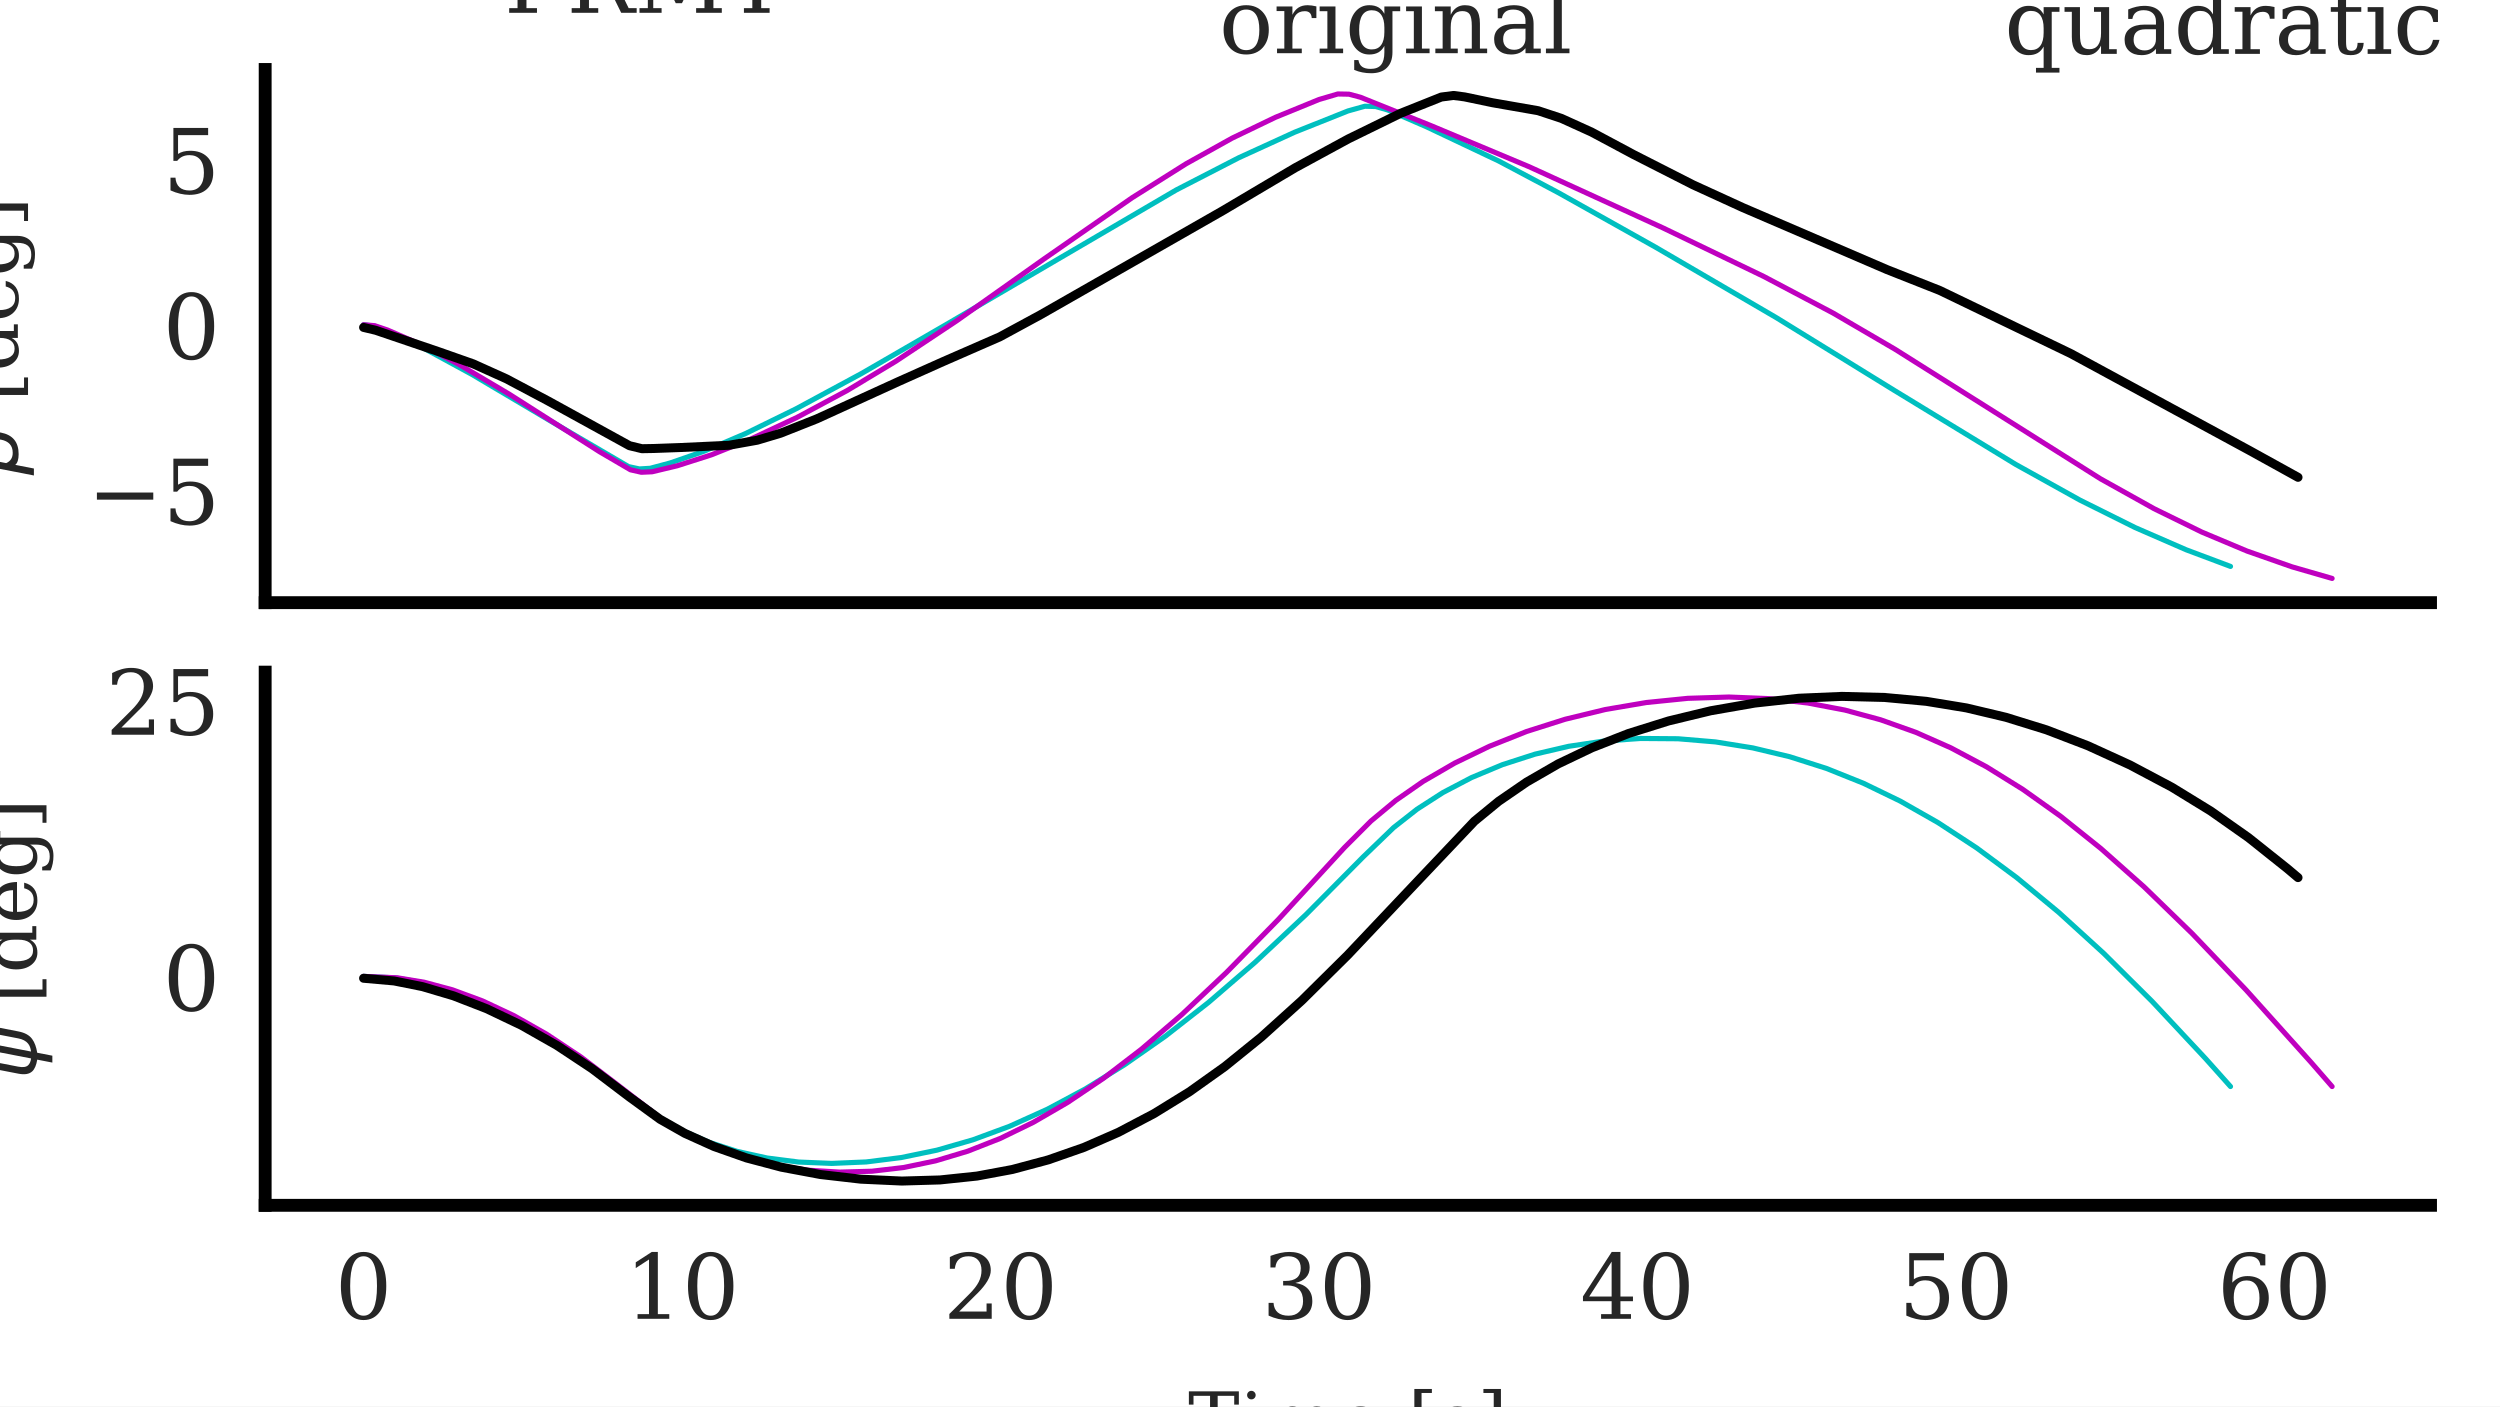
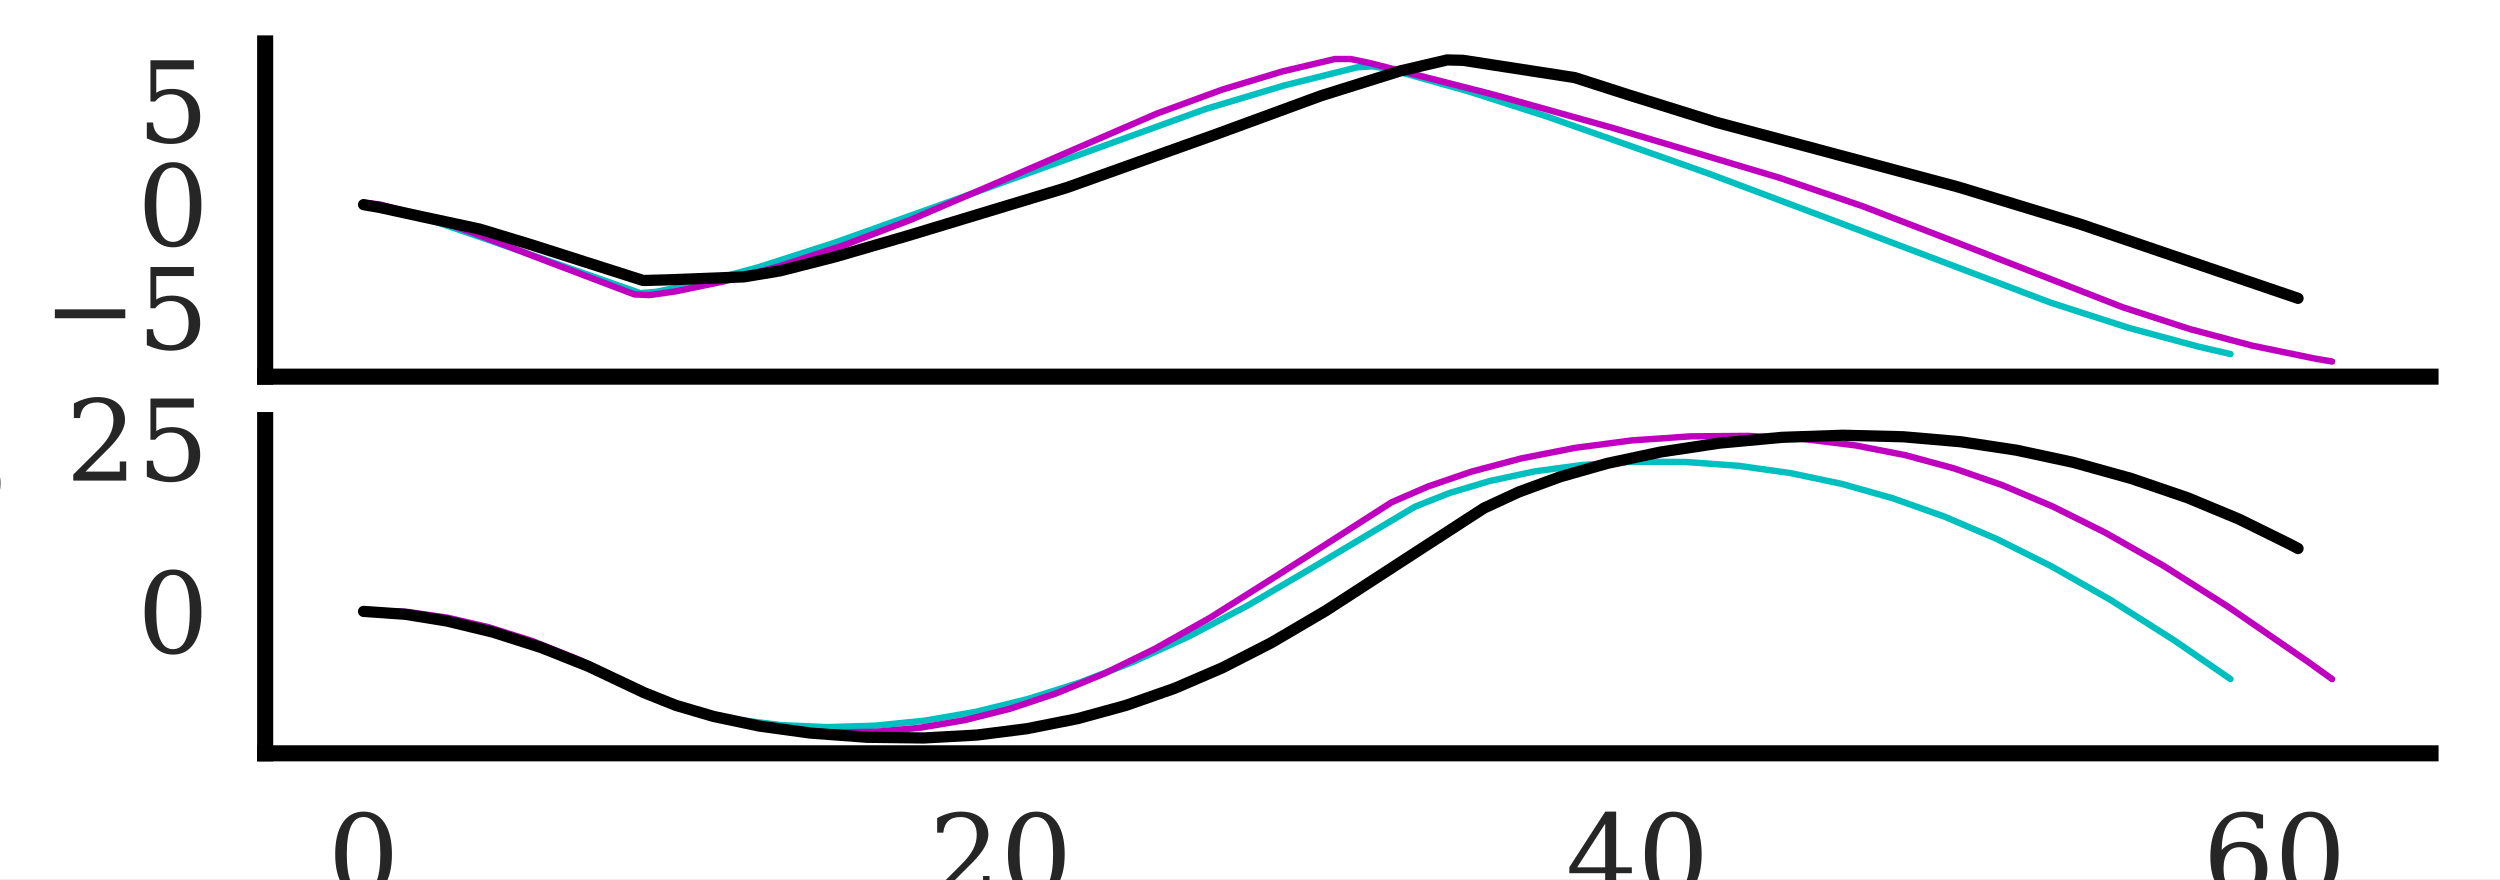
- <svg xmlns="http://www.w3.org/2000/svg" xmlns:xlink="http://www.w3.org/1999/xlink" width="194.31pt" height="109.312pt" viewBox="0 0 194.31 109.312" version="1.1">
+ <svg xmlns="http://www.w3.org/2000/svg" xmlns:xlink="http://www.w3.org/1999/xlink" width="155.448pt" height="54.656pt" viewBox="0 0 155.448 54.656" version="1.1">
  <defs>
    <style type="text/css">*{stroke-linejoin: round; stroke-linecap: butt}</style>
  </defs>
  <g id="figure_1">
    <g id="patch_1">
-       <path d="M 0 109.312  L 194.31 109.312  L 194.31 0  L 0 0  z " style="fill: #ffffff" />
+       <path d="M 0 54.656  L 155.448 54.656  L 155.448 0  L 0 0  z " style="fill: #ffffff" />
    </g>
    <g id="axes_1">
      <g id="patch_2">
-         <path d="M 20.61 46.841  L 188.91 46.841  L 188.91 5.4  L 20.61 5.4  z " style="fill: #ffffff" />
+         <path d="M 16.488 23.42  L 151.128 23.42  L 151.128 2.7  L 16.488 2.7  z " style="fill: #ffffff" />
      </g>
      <g id="matplotlib.axis_1">
        <g id="xtick_1">
          <g id="line2d_1" />
        </g>
        <g id="xtick_2">
          <g id="line2d_2" />
        </g>
        <g id="xtick_3">
          <g id="line2d_3" />
        </g>
        <g id="xtick_4">
          <g id="line2d_4" />
        </g>
-         <g id="xtick_5">
-           <g id="line2d_5" />
-         </g>
-         <g id="xtick_6">
-           <g id="line2d_6" />
-         </g>
-         <g id="xtick_7">
-           <g id="line2d_7" />
-         </g>
      </g>
      <g id="matplotlib.axis_2">
        <g id="ytick_1">
-           <g id="line2d_8" />
+           <g id="line2d_5" />
          <g id="text_1">
-             <g style="fill: #262626" transform="translate(6.790469 40.75234) scale(0.07 -0.07)">
+             <g style="fill: #262626" transform="translate(2.668469 21.7059) scale(0.07 -0.07)">
              <defs>
                <path id="DejaVuSerif-2212" d="M 678 2259  L 4684 2259  L 4684 1753  L 678 1753  L 678 2259  z " transform="scale(0.015625)" />
                <path id="DejaVuSerif-35" d="M 3219 4666  L 3219 4153  L 1081 4153  L 1081 2816  Q 1244 2928 1461 2984  Q 1678 3041 1947 3041  Q 2703 3041 3140 2622  Q 3578 2203 3578 1478  Q 3578 738 3136 323  Q 2694 -91 1894 -91  Q 1572 -91 1234 -12  Q 897 66 544 225  L 544 1131  L 897 1131  Q 925 688 1179 453  Q 1434 219 1894 219  Q 2388 219 2653 544  Q 2919 869 2919 1478  Q 2919 2084 2655 2407  Q 2391 2731 1894 2731  Q 1613 2731 1398 2631  Q 1184 2531 1019 2322  L 750 2322  L 750 4666  L 3219 4666  z " transform="scale(0.015625)" />
              </defs>
              <use xlink:href="#DejaVuSerif-2212" />
              <use xlink:href="#DejaVuSerif-35" x="83.789" />
            </g>
          </g>
        </g>
        <g id="ytick_2">
-           <g id="line2d_9" />
+           <g id="line2d_6" />
          <g id="text_2">
-             <g style="fill: #262626" transform="translate(12.65625 27.89869) scale(0.07 -0.07)">
+             <g style="fill: #262626" transform="translate(8.53425 15.27907) scale(0.07 -0.07)">
              <defs>
                <path id="DejaVuSerif-30" d="M 2034 219  Q 2513 219 2750 744  Q 2988 1269 2988 2328  Q 2988 3391 2750 3916  Q 2513 4441 2034 4441  Q 1556 4441 1318 3916  Q 1081 3391 1081 2328  Q 1081 1269 1318 744  Q 1556 219 2034 219  z M 2034 -91  Q 1275 -91 848 546  Q 422 1184 422 2328  Q 422 3475 848 4112  Q 1275 4750 2034 4750  Q 2797 4750 3222 4112  Q 3647 3475 3647 2328  Q 3647 1184 3222 546  Q 2797 -91 2034 -91  z " transform="scale(0.015625)" />
              </defs>
              <use xlink:href="#DejaVuSerif-30" />
            </g>
          </g>
        </g>
        <g id="ytick_3">
-           <g id="line2d_10" />
+           <g id="line2d_7" />
          <g id="text_3">
-             <g style="fill: #262626" transform="translate(12.65625 15.04503) scale(0.07 -0.07)">
+             <g style="fill: #262626" transform="translate(8.53425 8.852239) scale(0.07 -0.07)">
              <use xlink:href="#DejaVuSerif-35" />
            </g>
          </g>
        </g>
        <g id="text_4">
-           <g style="fill: #262626" transform="translate(1.410469 36.95039) rotate(-90) scale(0.06 -0.06)">
+           <g style="fill: #262626" transform="translate(-2.711531 23.89019) rotate(-90) scale(0.06 -0.06)">
            <defs>
              <path id="DejaVuSans-Oblique-3b2" d="M 872 216  L 572 -1331  L -6 -1331  L 928 3478  Q 1206 4903 2538 4903  Q 3888 4903 3659 3700  Q 3503 2844 2894 2531  Q 3713 2250 3553 1416  Q 3272 -69 1759 -66  Q 1097 -63 872 216  z M 1019 966  Q 1259 422 1875 425  Q 2775 425 2966 1406  Q 3138 2288 1675 2219  L 1778 2750  Q 2909 2731 3106 3750  Q 3241 4438 2509 4434  Q 1691 4434 1503 3459  L 1019 966  z " transform="scale(0.015625)" />
              <path id="DejaVuSerif-20" transform="scale(0.015625)" />
              <path id="DejaVuSerif-5b" d="M 550 4863  L 2003 4863  L 2003 4531  L 1147 4531  L 1147 -513  L 2003 -513  L 2003 -844  L 550 -844  L 550 4863  z " transform="scale(0.015625)" />
              <path id="DejaVuSerif-64" d="M 3359 331  L 3909 331  L 3909 0  L 2784 0  L 2784 519  Q 2616 206 2355 57  Q 2094 -91 1709 -91  Q 1097 -91 708 395  Q 319 881 319 1663  Q 319 2444 706 2928  Q 1094 3413 1709 3413  Q 2094 3413 2355 3264  Q 2616 3116 2784 2803  L 2784 4531  L 2241 4531  L 2241 4863  L 3359 4863  L 3359 331  z M 2784 1497  L 2784 1825  Q 2784 2422 2554 2737  Q 2325 3053 1888 3053  Q 1444 3053 1217 2703  Q 991 2353 991 1663  Q 991 975 1217 622  Q 1444 269 1888 269  Q 2325 269 2554 583  Q 2784 897 2784 1497  z " transform="scale(0.015625)" />
              <path id="DejaVuSerif-65" d="M 3469 1600  L 991 1600  L 991 1575  Q 991 903 1244 561  Q 1497 219 1991 219  Q 2369 219 2611 417  Q 2853 616 2950 1006  L 3413 1006  Q 3275 459 2904 184  Q 2534 -91 1931 -91  Q 1203 -91 761 389  Q 319 869 319 1663  Q 319 2450 753 2931  Q 1188 3413 1894 3413  Q 2647 3413 3050 2948  Q 3453 2484 3469 1600  z M 2791 1931  Q 2772 2513 2545 2808  Q 2319 3103 1894 3103  Q 1497 3103 1269 2806  Q 1041 2509 991 1931  L 2791 1931  z " transform="scale(0.015625)" />
              <path id="DejaVuSerif-67" d="M 3359 2988  L 3359 72  Q 3359 -644 2965 -1033  Q 2572 -1422 1844 -1422  Q 1516 -1422 1216 -1362  Q 916 -1303 641 -1184  L 641 -488  L 941 -488  Q 997 -813 1206 -963  Q 1416 -1113 1806 -1113  Q 2313 -1113 2548 -827  Q 2784 -541 2784 72  L 2784 519  Q 2616 206 2355 57  Q 2094 -91 1709 -91  Q 1097 -91 708 395  Q 319 881 319 1663  Q 319 2444 706 2928  Q 1094 3413 1709 3413  Q 2094 3413 2355 3264  Q 2616 3116 2784 2803  L 2784 3322  L 3909 3322  L 3909 2988  L 3359 2988  z M 2784 1825  Q 2784 2422 2554 2737  Q 2325 3053 1888 3053  Q 1444 3053 1217 2703  Q 991 2353 991 1663  Q 991 975 1217 622  Q 1444 269 1888 269  Q 2325 269 2554 583  Q 2784 897 2784 1497  L 2784 1825  z " transform="scale(0.015625)" />
              <path id="DejaVuSerif-5d" d="M 1947 4863  L 1947 -844  L 494 -844  L 494 -513  L 1350 -513  L 1350 4531  L 494 4531  L 494 4863  L 1947 4863  z " transform="scale(0.015625)" />
            </defs>
            <use xlink:href="#DejaVuSans-Oblique-3b2" transform="translate(0 0.390625)" />
            <use xlink:href="#DejaVuSerif-20" transform="translate(63.81836 0.390625)" />
            <use xlink:href="#DejaVuSerif-5b" transform="translate(95.60547 0.390625)" />
            <use xlink:href="#DejaVuSerif-64" transform="translate(134.6191 0.390625)" />
            <use xlink:href="#DejaVuSerif-65" transform="translate(198.6328 0.390625)" />
            <use xlink:href="#DejaVuSerif-67" transform="translate(257.8125 0.390625)" />
            <use xlink:href="#DejaVuSerif-5d" transform="translate(321.8262 0.390625)" />
          </g>
        </g>
      </g>
-       <g id="line2d_11">
-         <path d="M 28.26 25.239  L 29.102 25.348  L 30.092 25.724  L 32.938 27.067  L 36.651 29.085  L 42.815 32.736  L 48.855 36.267  L 49.696 36.448  L 50.538 36.398  L 52.097 35.98  L 54.721 35.071  L 57.939 33.701  L 61.85 31.786  L 66.949 29.036  L 73.534 25.229  L 91.43 14.76  L 96.282 12.261  L 100.614 10.281  L 104.772 8.623  L 106.084 8.257  L 106.926 8.28  L 107.866 8.55  L 110.886 9.862  L 116.48 12.512  L 121.134 14.983  L 128.684 19.217  L 138.09 24.706  L 147.224 30.338  L 156.655 36.087  L 161.655 38.867  L 165.962 41.01  L 169.923 42.733  L 173.363 44.024  L 173.363 44.024  " clip-path="url(#pdcaf23fc3f)" style="fill: none; stroke: #00bfbf; stroke-width: 0.4; stroke-linecap: round" />
-       </g>
-       <g id="line2d_12">
-         <path d="M 28.26 25.239  L 29.126 25.313  L 30.116 25.649  L 32.641 26.747  L 35.661 28.319  L 39.572 30.631  L 46.602 35.111  L 49.003 36.515  L 49.845 36.706  L 50.686 36.668  L 52.642 36.2  L 55.291 35.353  L 58.261 34.167  L 61.974 32.428  L 65.835 30.359  L 69.623 28.081  L 74.35 24.939  L 81.133 20.135  L 87.99 15.371  L 92.198 12.723  L 95.762 10.739  L 99.128 9.12  L 102.52 7.734  L 103.98 7.304  L 104.846 7.32  L 105.738 7.558  L 111.258 9.78  L 118.832 12.952  L 129.253 17.715  L 137.1 21.495  L 142.471 24.33  L 147.298 27.15  L 153.016 30.754  L 163.264 37.217  L 167.423 39.537  L 171.136 41.356  L 174.651 42.832  L 178.141 44.056  L 181.26 44.957  L 181.26 44.957  " clip-path="url(#pdcaf23fc3f)" style="fill: none; stroke: #bf00bf; stroke-width: 0.4; stroke-linecap: round" />
+       <g id="line2d_8">
+         <path d="M 22.608 12.62  L 23.559 12.729  L 25.994 13.421  L 30.014 14.792  L 39.816 18.226  L 40.787 18.146  L 43.579 17.583  L 47.143 16.619  L 51.856 15.106  L 58.391 12.776  L 74.986 6.77  L 79.857 5.312  L 84.372 4.189  L 85.343 4.124  L 86.352 4.29  L 91.204 5.649  L 96.155 7.235  L 106.313 10.818  L 114.829 14.02  L 127.522 18.824  L 132.374 20.389  L 136.71 21.557  L 138.691 22.012  L 138.691 22.012  " clip-path="url(#p45a44eaca9)" style="fill: none; stroke: #00bfbf; stroke-width: 0.4; stroke-linecap: round" />
+       </g>
+       <g id="line2d_9">
+         <path d="M 22.608 12.62  L 23.578 12.705  L 25.935 13.32  L 29.242 14.412  L 34.113 16.285  L 39.44 18.305  L 40.391 18.349  L 41.995 18.12  L 45.025 17.492  L 48.411 16.572  L 52.53 15.228  L 56.649 13.657  L 62.233 11.262  L 71.956 7.052  L 76.016 5.565  L 79.719 4.446  L 83.006 3.668  L 83.976 3.67  L 85.145 3.912  L 92.907 5.891  L 100.313 7.965  L 110.591 11.037  L 115.799 12.815  L 121.581 15.043  L 131.978 19.101  L 136.176 20.466  L 140.057 21.496  L 143.938 22.296  L 145.008 22.479  L 145.008 22.479  " clip-path="url(#p45a44eaca9)" style="fill: none; stroke: #bf00bf; stroke-width: 0.4; stroke-linecap: round" />
      </g>
      <g id="patch_3">
-         <path d="M 20.61 46.841  L 20.61 5.4  " style="fill: none; stroke: #000000; stroke-linejoin: miter; stroke-linecap: square" />
+         <path d="M 16.488 23.42  L 16.488 2.7  " style="fill: none; stroke: #000000; stroke-linejoin: miter; stroke-linecap: square" />
      </g>
      <g id="patch_4">
-         <path d="M 20.61 46.841  L 188.91 46.841  " style="fill: none; stroke: #000000; stroke-linejoin: miter; stroke-linecap: square" />
+         <path d="M 16.488 23.42  L 151.128 23.42  " style="fill: none; stroke: #000000; stroke-linejoin: miter; stroke-linecap: square" />
      </g>
      <g id="legend_1">
-         <g id="line2d_13">
+         <g id="line2d_10">
          <path style="fill: none; stroke: #000000; stroke-width: 0.7; stroke-linecap: round" />
        </g>
        <g id="text_5">
-           <g style="fill: #262626" transform="translate(39.18951 0.995409) scale(0.07 -0.07)">
+           <g style="fill: #262626" transform="translate(32.23754 -5.848669) scale(0.07 -0.07)">
            <defs>
              <path id="DejaVuSerif-46" d="M 353 0  L 353 331  L 947 331  L 947 4331  L 353 4331  L 353 4666  L 4172 4666  L 4172 3628  L 3788 3628  L 3788 4281  L 1581 4281  L 1581 2719  L 3175 2719  L 3175 3303  L 3559 3303  L 3559 1753  L 3175 1753  L 3175 2338  L 1581 2338  L 1581 331  L 2328 331  L 2328 0  L 353 0  z " transform="scale(0.015625)" />
              <path id="DejaVuSerif-52" d="M 3066 2316  Q 3284 2256 3442 2114  Q 3600 1972 3725 1716  L 4403 331  L 4972 331  L 4972 0  L 3872 0  L 3144 1484  Q 2934 1916 2759 2042  Q 2584 2169 2278 2169  L 1581 2169  L 1581 331  L 2241 331  L 2241 0  L 353 0  L 353 331  L 947 331  L 947 4331  L 353 4331  L 353 4666  L 2719 4666  Q 3400 4666 3770 4341  Q 4141 4016 4141 3419  Q 4141 2938 3870 2661  Q 3600 2384 3066 2316  z M 1581 2503  L 2503 2503  Q 2975 2503 3200 2726  Q 3425 2950 3425 3419  Q 3425 3888 3200 4109  Q 2975 4331 2503 4331  L 1581 4331  L 1581 2503  z " transform="scale(0.015625)" />
              <path id="DejaVuSerif-4d" d="M 353 0  L 353 331  L 947 331  L 947 4331  L 319 4331  L 319 4666  L 1678 4666  L 3316 1344  L 4953 4666  L 6228 4666  L 6228 4331  L 5606 4331  L 5606 331  L 6203 331  L 6203 0  L 4378 0  L 4378 331  L 4972 331  L 4972 3938  L 3372 684  L 2931 684  L 1331 3938  L 1331 331  L 1925 331  L 1925 0  L 353 0  z " transform="scale(0.015625)" />
              <path id="DejaVuSerif-54" d="M 1222 0  L 1222 331  L 1819 331  L 1819 4294  L 447 4294  L 447 3566  L 63 3566  L 63 4666  L 4206 4666  L 4206 3566  L 3822 3566  L 3822 4294  L 2450 4294  L 2450 331  L 3047 331  L 3047 0  L 1222 0  z " transform="scale(0.015625)" />
            </defs>
            <use xlink:href="#DejaVuSerif-46" />
            <use xlink:href="#DejaVuSerif-52" x="69.385" />
            <use xlink:href="#DejaVuSerif-4d" x="144.678" />
            <use xlink:href="#DejaVuSerif-54" x="247.07" />
          </g>
        </g>
-         <g id="line2d_14">
+         <g id="line2d_11">
          <path style="fill: none; stroke: #00bfbf; stroke-width: 0.4; stroke-linecap: round" />
        </g>
        <g id="text_6">
-           <g style="fill: #262626" transform="translate(94.75419 -3.701482) scale(0.07 -0.07)">
+           <g style="fill: #262626" transform="translate(70.30223 -10.54556) scale(0.07 -0.07)">
            <defs>
              <path id="DejaVuSerif-47" d="M 4097 3272  Q 3988 3856 3641 4136  Q 3294 4416 2675 4416  Q 1869 4416 1472 3897  Q 1075 3378 1075 2328  Q 1075 1300 1484 772  Q 1894 244 2688 244  Q 3041 244 3362 331  Q 3684 419 3975 594  L 3975 1797  L 3097 1797  L 3097 2131  L 4609 2131  L 4609 391  Q 4194 150 3714 29  Q 3234 -91 2688 -91  Q 1631 -91 995 570  Q 359 1231 359 2328  Q 359 3434 996 4092  Q 1634 4750 2713 4750  Q 3113 4750 3539 4658  Q 3966 4566 4447 4378  L 4447 3272  L 4097 3272  z " transform="scale(0.015625)" />
            </defs>
            <use xlink:href="#DejaVuSerif-4d" />
            <use xlink:href="#DejaVuSerif-4d" x="102.393" />
            <use xlink:href="#DejaVuSerif-47" x="204.785" />
          </g>
-           <g style="fill: #262626" transform="translate(94.75419 4.136987) scale(0.07 -0.07)">
+           <g style="fill: #262626" transform="translate(70.30223 -2.707091) scale(0.07 -0.07)">
            <defs>
              <path id="DejaVuSerif-6f" d="M 1925 219  Q 2388 219 2623 584  Q 2859 950 2859 1663  Q 2859 2375 2623 2739  Q 2388 3103 1925 3103  Q 1463 3103 1227 2739  Q 991 2375 991 1663  Q 991 950 1228 584  Q 1466 219 1925 219  z M 1925 -91  Q 1200 -91 759 389  Q 319 869 319 1663  Q 319 2456 758 2934  Q 1197 3413 1925 3413  Q 2653 3413 3092 2934  Q 3531 2456 3531 1663  Q 3531 869 3092 389  Q 2653 -91 1925 -91  z " transform="scale(0.015625)" />
              <path id="DejaVuSerif-72" d="M 3059 3328  L 3059 2497  L 2728 2497  Q 2713 2744 2591 2866  Q 2469 2988 2234 2988  Q 1809 2988 1582 2694  Q 1356 2400 1356 1850  L 1356 331  L 2022 331  L 2022 0  L 263 0  L 263 331  L 781 331  L 781 2994  L 231 2994  L 231 3322  L 1356 3322  L 1356 2731  Q 1525 3078 1790 3245  Q 2056 3413 2438 3413  Q 2578 3413 2733 3391  Q 2888 3369 3059 3328  z " transform="scale(0.015625)" />
              <path id="DejaVuSerif-69" d="M 622 4353  Q 622 4497 726 4603  Q 831 4709 978 4709  Q 1122 4709 1226 4603  Q 1331 4497 1331 4353  Q 1331 4206 1228 4103  Q 1125 4000 978 4000  Q 831 4000 726 4103  Q 622 4206 622 4353  z M 1356 331  L 1900 331  L 1900 0  L 231 0  L 231 331  L 781 331  L 781 2988  L 231 2988  L 231 3322  L 1356 3322  L 1356 331  z " transform="scale(0.015625)" />
              <path id="DejaVuSerif-6e" d="M 263 0  L 263 331  L 781 331  L 781 2988  L 231 2988  L 231 3322  L 1356 3322  L 1356 2731  Q 1516 3069 1770 3241  Q 2025 3413 2363 3413  Q 2913 3413 3172 3097  Q 3431 2781 3431 2113  L 3431 331  L 3944 331  L 3944 0  L 2356 0  L 2356 331  L 2853 331  L 2853 1931  Q 2853 2541 2703 2767  Q 2553 2994 2175 2994  Q 1775 2994 1565 2701  Q 1356 2409 1356 1850  L 1356 331  L 1856 331  L 1856 0  L 263 0  z " transform="scale(0.015625)" />
              <path id="DejaVuSerif-61" d="M 2547 1044  L 2547 1747  L 1806 1747  Q 1378 1747 1168 1562  Q 959 1378 959 997  Q 959 650 1171 447  Q 1384 244 1747 244  Q 2106 244 2326 466  Q 2547 688 2547 1044  z M 3122 2075  L 3122 331  L 3634 331  L 3634 0  L 2547 0  L 2547 359  Q 2356 128 2106 18  Q 1856 -91 1522 -91  Q 969 -91 644 203  Q 319 497 319 997  Q 319 1513 691 1797  Q 1063 2081 1741 2081  L 2547 2081  L 2547 2309  Q 2547 2688 2317 2895  Q 2088 3103 1672 3103  Q 1328 3103 1125 2947  Q 922 2791 872 2484  L 575 2484  L 575 3156  Q 875 3284 1158 3348  Q 1441 3413 1709 3413  Q 2400 3413 2761 3070  Q 3122 2728 3122 2075  z " transform="scale(0.015625)" />
              <path id="DejaVuSerif-6c" d="M 1313 331  L 1856 331  L 1856 0  L 184 0  L 184 331  L 738 331  L 738 4531  L 184 4531  L 184 4863  L 1313 4863  L 1313 331  z " transform="scale(0.015625)" />
            </defs>
            <use xlink:href="#DejaVuSerif-6f" />
            <use xlink:href="#DejaVuSerif-72" x="60.205" />
            <use xlink:href="#DejaVuSerif-69" x="108.008" />
            <use xlink:href="#DejaVuSerif-67" x="139.99" />
            <use xlink:href="#DejaVuSerif-69" x="204.004" />
            <use xlink:href="#DejaVuSerif-6e" x="235.986" />
            <use xlink:href="#DejaVuSerif-61" x="300.391" />
            <use xlink:href="#DejaVuSerif-6c" x="360.01" />
          </g>
        </g>
-         <g id="line2d_15">
+         <g id="line2d_12">
          <path style="fill: none; stroke: #bf00bf; stroke-width: 0.4; stroke-linecap: round" />
        </g>
        <g id="text_7">
-           <g style="fill: #262626" transform="translate(155.7942 -3.651716) scale(0.07 -0.07)">
+           <g style="fill: #262626" transform="translate(113.8422 -10.49579) scale(0.07 -0.07)">
            <use xlink:href="#DejaVuSerif-4d" />
            <use xlink:href="#DejaVuSerif-4d" x="102.393" />
            <use xlink:href="#DejaVuSerif-47" x="204.785" />
          </g>
-           <g style="fill: #262626" transform="translate(155.7942 4.186753) scale(0.07 -0.07)">
+           <g style="fill: #262626" transform="translate(113.8422 -2.657325) scale(0.07 -0.07)">
            <defs>
              <path id="DejaVuSerif-71" d="M 3359 2988  L 3359 -997  L 3909 -997  L 3909 -1331  L 2241 -1331  L 2241 -997  L 2784 -997  L 2784 519  Q 2616 206 2355 57  Q 2094 -91 1709 -91  Q 1097 -91 708 395  Q 319 881 319 1663  Q 319 2444 706 2928  Q 1094 3413 1709 3413  Q 2094 3413 2355 3264  Q 2616 3116 2784 2803  L 2784 3322  L 3909 3322  L 3909 2988  L 3359 2988  z M 2784 1825  Q 2784 2422 2554 2737  Q 2325 3053 1888 3053  Q 1444 3053 1217 2703  Q 991 2353 991 1663  Q 991 975 1217 622  Q 1444 269 1888 269  Q 2325 269 2554 583  Q 2784 897 2784 1497  L 2784 1825  z " transform="scale(0.015625)" />
              <path id="DejaVuSerif-75" d="M 2266 3322  L 3341 3322  L 3341 331  L 3884 331  L 3884 0  L 2766 0  L 2766 588  Q 2606 256 2353 82  Q 2100 -91 1766 -91  Q 1213 -91 952 223  Q 691 538 691 1209  L 691 2988  L 172 2988  L 172 3322  L 1269 3322  L 1269 1388  Q 1269 781 1417 556  Q 1566 331 1947 331  Q 2347 331 2556 625  Q 2766 919 2766 1478  L 2766 2988  L 2266 2988  L 2266 3322  z " transform="scale(0.015625)" />
              <path id="DejaVuSerif-74" d="M 691 2988  L 184 2988  L 184 3322  L 691 3322  L 691 4353  L 1269 4353  L 1269 3322  L 2350 3322  L 2350 2988  L 1269 2988  L 1269 878  Q 1269 456 1350 337  Q 1431 219 1650 219  Q 1875 219 1978 351  Q 2081 484 2088 781  L 2522 781  Q 2497 328 2275 118  Q 2053 -91 1600 -91  Q 1103 -91 897 129  Q 691 350 691 878  L 691 2988  z " transform="scale(0.015625)" />
              <path id="DejaVuSerif-63" d="M 3291 997  Q 3169 466 2822 187  Q 2475 -91 1925 -91  Q 1200 -91 759 389  Q 319 869 319 1663  Q 319 2459 759 2936  Q 1200 3413 1925 3413  Q 2241 3413 2553 3339  Q 2866 3266 3181 3116  L 3181 2266  L 2847 2266  Q 2781 2703 2561 2903  Q 2341 3103 1931 3103  Q 1466 3103 1228 2742  Q 991 2381 991 1663  Q 991 944 1227 581  Q 1463 219 1931 219  Q 2303 219 2525 412  Q 2747 606 2828 997  L 3291 997  z " transform="scale(0.015625)" />
            </defs>
            <use xlink:href="#DejaVuSerif-71" />
            <use xlink:href="#DejaVuSerif-75" x="64.014" />
            <use xlink:href="#DejaVuSerif-61" x="128.418" />
            <use xlink:href="#DejaVuSerif-64" x="188.037" />
            <use xlink:href="#DejaVuSerif-72" x="252.051" />
            <use xlink:href="#DejaVuSerif-61" x="299.854" />
            <use xlink:href="#DejaVuSerif-74" x="359.473" />
            <use xlink:href="#DejaVuSerif-69" x="399.658" />
            <use xlink:href="#DejaVuSerif-63" x="431.641" />
          </g>
        </g>
      </g>
-       <g id="line2d_16">
-         <path d="M 28.26 25.448  L 29.201 25.671  L 34.102 27.337  L 36.775 28.278  L 39.349 29.438  L 42.592 31.158  L 48.929 34.642  L 49.894 34.875  L 50.81 34.859  L 52.84 34.785  L 56.652 34.609  L 58.855 34.215  L 60.662 33.674  L 63.484 32.555  L 69.845 29.651  L 73.286 28.113  L 77.717 26.176  L 80.885 24.458  L 95.044 16.373  L 100.663 13.043  L 104.797 10.797  L 108.856 8.809  L 112.025 7.542  L 112.966 7.42  L 113.832 7.531  L 116.01 7.986  L 119.55 8.604  L 121.357 9.201  L 123.708 10.269  L 126.976 12.017  L 131.605 14.372  L 135.466 16.139  L 146.679 20.961  L 150.764 22.575  L 160.962 27.488  L 174.824 35.005  L 178.611 37.098  L 178.611 37.098  " clip-path="url(#pdcaf23fc3f)" style="fill: none; stroke: #000000; stroke-width: 0.7; stroke-linecap: round" />
+       <g id="line2d_13">
+         <path d="M 22.608 12.724  L 23.658 12.91  L 26.291 13.485  L 29.816 14.242  L 33.004 15.209  L 39.995 17.442  L 41.46 17.402  L 46.252 17.216  L 48.51 16.841  L 51.936 15.966  L 56.391 14.673  L 66.352 11.658  L 75.62 8.347  L 82.135 5.955  L 87.065 4.41  L 89.976 3.727  L 90.967 3.751  L 97.917 4.826  L 101.204 5.883  L 106.71 7.604  L 111.026 8.756  L 121.779 11.633  L 129.344 13.937  L 142.889 18.549  L 142.889 18.549  " clip-path="url(#p45a44eaca9)" style="fill: none; stroke: #000000; stroke-width: 0.7; stroke-linecap: round" />
      </g>
    </g>
    <g id="axes_2">
      <g id="patch_5">
-         <path d="M 20.61 93.682  L 188.91 93.682  L 188.91 52.241  L 20.61 52.241  z " style="fill: #ffffff" />
+         <path d="M 16.488 46.841  L 151.128 46.841  L 151.128 26.12  L 16.488 26.12  z " style="fill: #ffffff" />
      </g>
      <g id="matplotlib.axis_3">
+         <g id="xtick_5">
+           <g id="line2d_14" />
+           <g id="text_8">
+             <g style="fill: #262626" transform="translate(20.38111 55.65968) scale(0.07 -0.07)">
+               <use xlink:href="#DejaVuSerif-30" />
+             </g>
+           </g>
+         </g>
+         <g id="xtick_6">
+           <g id="line2d_15" />
+           <g id="text_9">
+             <g style="fill: #262626" transform="translate(57.75939 55.65968) scale(0.07 -0.07)">
+               <defs>
+                 <path id="DejaVuSerif-32" d="M 819 3553  L 469 3553  L 469 4384  Q 803 4563 1142 4656  Q 1481 4750 1806 4750  Q 2534 4750 2956 4397  Q 3378 4044 3378 3438  Q 3378 2753 2422 1800  Q 2347 1728 2309 1691  L 1131 513  L 3078 513  L 3078 1088  L 3444 1088  L 3444 0  L 434 0  L 434 341  L 1850 1753  Q 2319 2222 2519 2614  Q 2719 3006 2719 3438  Q 2719 3909 2473 4175  Q 2228 4441 1797 4441  Q 1350 4441 1106 4219  Q 863 3997 819 3553  z " transform="scale(0.015625)" />
+               </defs>
+               <use xlink:href="#DejaVuSerif-32" />
+               <use xlink:href="#DejaVuSerif-30" x="63.623" />
+             </g>
+           </g>
+         </g>
+         <g id="xtick_7">
+           <g id="line2d_16" />
+           <g id="text_10">
+             <g style="fill: #262626" transform="translate(97.36455 55.65968) scale(0.07 -0.07)">
+               <defs>
+                 <path id="DejaVuSerif-34" d="M 2234 1581  L 2234 4063  L 641 1581  L 2234 1581  z M 3609 0  L 1484 0  L 1484 331  L 2234 331  L 2234 1247  L 197 1247  L 197 1588  L 2241 4750  L 2859 4750  L 2859 1581  L 3750 1581  L 3750 1247  L 2859 1247  L 2859 331  L 3609 331  L 3609 0  z " transform="scale(0.015625)" />
+               </defs>
+               <use xlink:href="#DejaVuSerif-34" />
+               <use xlink:href="#DejaVuSerif-30" x="63.623" />
+             </g>
+           </g>
+         </g>
        <g id="xtick_8">
          <g id="line2d_17" />
-           <g id="text_8">
-             <g style="fill: #262626" transform="translate(26.03311 102.5005) scale(0.07 -0.07)">
-               <use xlink:href="#DejaVuSerif-30" />
-             </g>
-           </g>
-         </g>
-         <g id="xtick_9">
-           <g id="line2d_18" />
-           <g id="text_9">
-             <g style="fill: #262626" transform="translate(48.55946 102.5005) scale(0.07 -0.07)">
-               <defs>
-                 <path id="DejaVuSerif-31" d="M 909 0  L 909 331  L 1722 331  L 1722 4213  L 781 3603  L 781 4013  L 1919 4750  L 2350 4750  L 2350 331  L 3163 331  L 3163 0  L 909 0  z " transform="scale(0.015625)" />
-               </defs>
-               <use xlink:href="#DejaVuSerif-31" />
-               <use xlink:href="#DejaVuSerif-30" x="63.623" />
-             </g>
-           </g>
-         </g>
-         <g id="xtick_10">
-           <g id="line2d_19" />
-           <g id="text_10">
-             <g style="fill: #262626" transform="translate(73.31268 102.5005) scale(0.07 -0.07)">
-               <defs>
-                 <path id="DejaVuSerif-32" d="M 819 3553  L 469 3553  L 469 4384  Q 803 4563 1142 4656  Q 1481 4750 1806 4750  Q 2534 4750 2956 4397  Q 3378 4044 3378 3438  Q 3378 2753 2422 1800  Q 2347 1728 2309 1691  L 1131 513  L 3078 513  L 3078 1088  L 3444 1088  L 3444 0  L 434 0  L 434 341  L 1850 1753  Q 2319 2222 2519 2614  Q 2719 3006 2719 3438  Q 2719 3909 2473 4175  Q 2228 4441 1797 4441  Q 1350 4441 1106 4219  Q 863 3997 819 3553  z " transform="scale(0.015625)" />
-               </defs>
-               <use xlink:href="#DejaVuSerif-32" />
-               <use xlink:href="#DejaVuSerif-30" x="63.623" />
-             </g>
-           </g>
-         </g>
-         <g id="xtick_11">
-           <g id="line2d_20" />
          <g id="text_11">
-             <g style="fill: #262626" transform="translate(98.0659 102.5005) scale(0.07 -0.07)">
-               <defs>
-                 <path id="DejaVuSerif-33" d="M 622 4469  Q 988 4606 1323 4678  Q 1659 4750 1953 4750  Q 2638 4750 3022 4454  Q 3406 4159 3406 3634  Q 3406 3213 3140 2930  Q 2875 2647 2388 2547  Q 2963 2466 3280 2130  Q 3597 1794 3597 1259  Q 3597 606 3158 257  Q 2719 -91 1894 -91  Q 1528 -91 1179 -12  Q 831 66 488 225  L 488 1131  L 838 1131  Q 869 681 1141 450  Q 1413 219 1906 219  Q 2384 219 2661 495  Q 2938 772 2938 1253  Q 2938 1803 2653 2086  Q 2369 2369 1819 2369  L 1522 2369  L 1522 2688  L 1678 2688  Q 2225 2688 2498 2914  Q 2772 3141 2772 3597  Q 2772 4006 2547 4223  Q 2322 4441 1900 4441  Q 1478 4441 1245 4241  Q 1013 4041 972 3647  L 622 3647  L 622 4469  z " transform="scale(0.015625)" />
-               </defs>
-               <use xlink:href="#DejaVuSerif-33" />
-               <use xlink:href="#DejaVuSerif-30" x="63.623" />
-             </g>
-           </g>
-         </g>
-         <g id="xtick_12">
-           <g id="line2d_21" />
-           <g id="text_12">
-             <g style="fill: #262626" transform="translate(122.8191 102.5005) scale(0.07 -0.07)">
-               <defs>
-                 <path id="DejaVuSerif-34" d="M 2234 1581  L 2234 4063  L 641 1581  L 2234 1581  z M 3609 0  L 1484 0  L 1484 331  L 2234 331  L 2234 1247  L 197 1247  L 197 1588  L 2241 4750  L 2859 4750  L 2859 1581  L 3750 1581  L 3750 1247  L 2859 1247  L 2859 331  L 3609 331  L 3609 0  z " transform="scale(0.015625)" />
-               </defs>
-               <use xlink:href="#DejaVuSerif-34" />
-               <use xlink:href="#DejaVuSerif-30" x="63.623" />
-             </g>
-           </g>
-         </g>
-         <g id="xtick_13">
-           <g id="line2d_22" />
-           <g id="text_13">
-             <g style="fill: #262626" transform="translate(147.5724 102.5005) scale(0.07 -0.07)">
-               <use xlink:href="#DejaVuSerif-35" />
-               <use xlink:href="#DejaVuSerif-30" x="63.623" />
-             </g>
-           </g>
-         </g>
-         <g id="xtick_14">
-           <g id="line2d_23" />
-           <g id="text_14">
-             <g style="fill: #262626" transform="translate(172.3256 102.5005) scale(0.07 -0.07)">
+             <g style="fill: #262626" transform="translate(136.9697 55.65968) scale(0.07 -0.07)">
              <defs>
                <path id="DejaVuSerif-36" d="M 2094 219  Q 2534 219 2771 542  Q 3009 866 3009 1472  Q 3009 2078 2771 2401  Q 2534 2725 2094 2725  Q 1647 2725 1412 2412  Q 1178 2100 1178 1509  Q 1178 888 1415 553  Q 1653 219 2094 219  z M 1075 2569  Q 1288 2803 1556 2918  Q 1825 3034 2163 3034  Q 2859 3034 3264 2615  Q 3669 2197 3669 1472  Q 3669 763 3233 336  Q 2797 -91 2069 -91  Q 1278 -91 853 498  Q 428 1088 428 2181  Q 428 3406 931 4078  Q 1434 4750 2350 4750  Q 2597 4750 2869 4703  Q 3141 4656 3425 4563  L 3425 3794  L 3072 3794  Q 3034 4109 2831 4275  Q 2628 4441 2284 4441  Q 1678 4441 1381 3981  Q 1084 3522 1075 2569  z " transform="scale(0.015625)" />
              </defs>
              <use xlink:href="#DejaVuSerif-36" />
              <use xlink:href="#DejaVuSerif-30" x="63.623" />
            </g>
          </g>
        </g>
-         <g id="text_15">
-           <g style="fill: #262626" transform="translate(92.34498 112.5153) scale(0.06 -0.06)">
+         <g id="text_12">
+           <g style="fill: #262626" transform="translate(71.39301 65.67453) scale(0.06 -0.06)">
            <defs>
              <path id="DejaVuSerif-6d" d="M 3316 2675  Q 3481 3041 3739 3227  Q 3997 3413 4341 3413  Q 4863 3413 5119 3089  Q 5375 2766 5375 2113  L 5375 331  L 5894 331  L 5894 0  L 4300 0  L 4300 331  L 4800 331  L 4800 2047  Q 4800 2556 4650 2772  Q 4500 2988 4153 2988  Q 3769 2988 3567 2697  Q 3366 2406 3366 1850  L 3366 331  L 3866 331  L 3866 0  L 2291 0  L 2291 331  L 2791 331  L 2791 2069  Q 2791 2566 2641 2777  Q 2491 2988 2144 2988  Q 1759 2988 1557 2697  Q 1356 2406 1356 1850  L 1356 331  L 1856 331  L 1856 0  L 263 0  L 263 331  L 781 331  L 781 2994  L 231 2994  L 231 3322  L 1356 3322  L 1356 2731  Q 1516 3063 1762 3238  Q 2009 3413 2322 3413  Q 2709 3413 2968 3220  Q 3228 3028 3316 2675  z " transform="scale(0.015625)" />
              <path id="DejaVuSerif-73" d="M 359 184  L 359 959  L 691 959  Q 703 588 923 403  Q 1144 219 1575 219  Q 1963 219 2166 364  Q 2369 509 2369 788  Q 2369 1006 2220 1140  Q 2072 1275 1594 1428  L 1178 1569  Q 750 1706 558 1912  Q 366 2119 366 2438  Q 366 2894 700 3153  Q 1034 3413 1625 3413  Q 1888 3413 2178 3344  Q 2469 3275 2778 3144  L 2778 2419  L 2447 2419  Q 2434 2741 2221 2922  Q 2009 3103 1644 3103  Q 1281 3103 1095 2975  Q 909 2847 909 2591  Q 909 2381 1050 2254  Q 1191 2128 1613 1997  L 2069 1856  Q 2541 1709 2748 1489  Q 2956 1269 2956 922  Q 2956 450 2595 179  Q 2234 -91 1600 -91  Q 1278 -91 972 -22  Q 666 47 359 184  z " transform="scale(0.015625)" />
            </defs>
            <use xlink:href="#DejaVuSerif-54" />
            <use xlink:href="#DejaVuSerif-69" x="66.699" />
            <use xlink:href="#DejaVuSerif-6d" x="98.682" />
            <use xlink:href="#DejaVuSerif-65" x="193.506" />
            <use xlink:href="#DejaVuSerif-20" x="252.686" />
            <use xlink:href="#DejaVuSerif-5b" x="284.473" />
            <use xlink:href="#DejaVuSerif-73" x="323.486" />
            <use xlink:href="#DejaVuSerif-5d" x="374.805" />
          </g>
        </g>
      </g>
      <g id="matplotlib.axis_4">
        <g id="ytick_4">
-           <g id="line2d_24" />
-           <g id="text_16">
-             <g style="fill: #262626" transform="translate(12.65625 78.54846) scale(0.07 -0.07)">
+           <g id="line2d_18" />
+           <g id="text_13">
+             <g style="fill: #262626" transform="translate(8.53425 40.60396) scale(0.07 -0.07)">
              <use xlink:href="#DejaVuSerif-30" />
            </g>
          </g>
        </g>
        <g id="ytick_5">
-           <g id="line2d_25" />
-           <g id="text_17">
-             <g style="fill: #262626" transform="translate(8.2025 57.10628) scale(0.07 -0.07)">
+           <g id="line2d_19" />
+           <g id="text_14">
+             <g style="fill: #262626" transform="translate(4.0805 29.88286) scale(0.07 -0.07)">
              <use xlink:href="#DejaVuSerif-32" />
              <use xlink:href="#DejaVuSerif-35" x="63.623" />
            </g>
          </g>
        </g>
-         <g id="text_18">
-           <g style="fill: #262626" transform="translate(2.8225 83.85116) rotate(-90) scale(0.06 -0.06)">
+         <g id="text_15">
+           <g style="fill: #262626" transform="translate(-1.2995 47.37058) rotate(-90) scale(0.06 -0.06)">
            <defs>
              <path id="DejaVuSans-Oblique-3c8" d="M 1591 -78  Q 891 38 616 341  Q 278 713 425 1472  L 819 3500  L 1400 3500  L 1009 1494  Q 900 922 1119 684  Q 1313 478 1691 434  L 2284 3500  L 2856 3500  L 2263 438  Q 2681 481 2928 688  Q 3247 950 3353 1497  L 3741 3500  L 4322 3500  L 3928 1475  Q 3775 688 3300 344  Q 2872 34 2163 -75  L 1919 -1331  L 1347 -1331  L 1591 -78  z " transform="scale(0.015625)" />
            </defs>
            <use xlink:href="#DejaVuSans-Oblique-3c8" transform="translate(0 0.015625)" />
            <use xlink:href="#DejaVuSerif-20" transform="translate(65.9668 0.015625)" />
            <use xlink:href="#DejaVuSerif-5b" transform="translate(97.75391 0.015625)" />
            <use xlink:href="#DejaVuSerif-64" transform="translate(136.7676 0.015625)" />
            <use xlink:href="#DejaVuSerif-65" transform="translate(200.7812 0.015625)" />
            <use xlink:href="#DejaVuSerif-67" transform="translate(259.9609 0.015625)" />
            <use xlink:href="#DejaVuSerif-5d" transform="translate(323.9746 0.015625)" />
          </g>
        </g>
      </g>
-       <g id="line2d_26">
-         <path d="M 28.26 75.889  L 30.686 75.999  L 32.691 76.341  L 34.894 76.949  L 37.27 77.84  L 39.82 79.038  L 42.493 80.545  L 45.29 82.378  L 48.236 84.578  L 51.33 86.891  L 53.162 87.929  L 55.142 88.794  L 57.296 89.49  L 59.622 90.005  L 62.073 90.319  L 64.647 90.425  L 67.321 90.311  L 70.043 89.97  L 72.816 89.397  L 75.613 88.593  L 78.46 87.542  L 81.38 86.225  L 84.351 84.639  L 87.42 82.745  L 90.589 80.528  L 93.93 77.914  L 97.544 74.799  L 101.505 71.086  L 105.936 66.617  L 108.312 64.328  L 110.144 62.891  L 112.149 61.601  L 114.376 60.435  L 116.778 59.432  L 119.302 58.617  L 121.926 58.006  L 124.674 57.595  L 127.52 57.396  L 130.417 57.419  L 133.337 57.665  L 136.234 58.13  L 139.105 58.816  L 141.952 59.723  L 144.823 60.874  L 147.694 62.265  L 150.64 63.942  L 153.635 65.904  L 156.754 68.216  L 160.021 70.919  L 163.512 74.1  L 167.274 77.835  L 171.433 82.285  L 173.363 84.448  L 173.363 84.448  " clip-path="url(#p1fc0fe5928)" style="fill: none; stroke: #00bfbf; stroke-width: 0.4; stroke-linecap: round" />
-       </g>
-       <g id="line2d_27">
-         <path d="M 28.26 75.889  L 30.884 75.998  L 32.963 76.34  L 35.166 76.932  L 37.493 77.791  L 39.944 78.939  L 42.493 80.385  L 45.142 82.144  L 47.939 84.272  L 51.751 87.214  L 53.657 88.313  L 55.711 89.243  L 57.939 90.006  L 60.315 90.583  L 62.766 90.95  L 65.266 91.101  L 67.766 91.032  L 70.241 90.743  L 72.717 90.226  L 75.217 89.476  L 77.742 88.484  L 80.316 87.232  L 82.989 85.681  L 85.762 83.813  L 88.707 81.555  L 91.851 78.861  L 95.316 75.593  L 99.351 71.472  L 104.5 65.872  L 106.554 63.817  L 108.485 62.212  L 110.614 60.733  L 113.065 59.311  L 115.763 58.005  L 118.659 56.853  L 121.654 55.902  L 124.773 55.146  L 127.966 54.602  L 131.184 54.277  L 134.377 54.176  L 137.496 54.3  L 140.516 54.642  L 143.387 55.189  L 146.16 55.942  L 148.907 56.92  L 151.63 58.126  L 154.402 59.601  L 157.224 61.355  L 160.17 63.451  L 163.289 65.95  L 166.655 68.939  L 170.368 72.543  L 174.576 76.947  L 179.626 82.571  L 181.26 84.449  L 181.26 84.449  " clip-path="url(#p1fc0fe5928)" style="fill: none; stroke: #bf00bf; stroke-width: 0.4; stroke-linecap: round" />
+       <g id="line2d_20">
+         <path d="M 22.608 37.945  L 25.182 38.054  L 27.559 38.404  L 30.192 39.021  L 33.044 39.922  L 36.054 41.111  L 39.242 42.614  L 41.539 43.628  L 43.599 44.269  L 45.935 44.761  L 48.569 45.086  L 51.421 45.211  L 54.431 45.121  L 57.52 44.806  L 60.669 44.26  L 63.857 43.479  L 67.104 42.453  L 70.431 41.167  L 73.877 39.594  L 77.58 37.654  L 81.699 35.24  L 87.976 31.508  L 90.135 30.653  L 92.63 29.908  L 95.402 29.315  L 98.353 28.914  L 101.501 28.711  L 104.769 28.724  L 108.076 28.96  L 111.324 29.415  L 114.512 30.085  L 117.68 30.979  L 120.888 32.116  L 124.156 33.513  L 127.562 35.214  L 131.205 37.287  L 135.186 39.813  L 138.691 42.224  L 138.691 42.224  " clip-path="url(#p52c3035572)" style="fill: none; stroke: #00bfbf; stroke-width: 0.4; stroke-linecap: round" />
+       </g>
+       <g id="line2d_21">
+         <path d="M 22.608 37.945  L 25.38 38.055  L 27.796 38.401  L 30.371 38.996  L 33.084 39.854  L 35.915 40.984  L 38.906 42.42  L 41.599 43.686  L 43.698 44.39  L 46.094 44.955  L 48.747 45.348  L 51.54 45.537  L 54.391 45.508  L 57.183 45.256  L 59.975 44.78  L 62.787 44.074  L 65.659 43.12  L 68.629 41.898  L 71.798 40.348  L 75.243 38.408  L 79.283 35.866  L 86.531 31.23  L 88.788 30.251  L 91.501 29.323  L 94.61 28.498  L 97.937 27.847  L 101.462 27.385  L 105.106 27.132  L 108.69 27.104  L 112.135 27.295  L 115.363 27.694  L 118.452 28.298  L 121.482 29.118  L 124.512 30.17  L 127.621 31.485  L 130.908 33.122  L 134.493 35.16  L 138.552 37.732  L 143.483 41.13  L 145.008 42.225  L 145.008 42.225  " clip-path="url(#p52c3035572)" style="fill: none; stroke: #bf00bf; stroke-width: 0.4; stroke-linecap: round" />
      </g>
      <g id="patch_6">
-         <path d="M 20.61 93.682  L 20.61 52.241  " style="fill: none; stroke: #000000; stroke-linejoin: miter; stroke-linecap: square" />
+         <path d="M 16.488 46.841  L 16.488 26.12  " style="fill: none; stroke: #000000; stroke-linejoin: miter; stroke-linecap: square" />
      </g>
      <g id="patch_7">
-         <path d="M 20.61 93.682  L 188.91 93.682  " style="fill: none; stroke: #000000; stroke-linejoin: miter; stroke-linecap: square" />
-       </g>
-       <g id="line2d_28">
-         <path d="M 28.26 76.034  L 30.636 76.244  L 32.839 76.686  L 35.24 77.398  L 37.815 78.397  L 40.538 79.695  L 43.285 81.255  L 46.008 83.057  L 48.929 85.27  L 51.305 86.997  L 53.236 88.092  L 55.489 89.108  L 58.013 89.999  L 60.736 90.721  L 63.756 91.287  L 66.9 91.649  L 70.093 91.796  L 73.063 91.71  L 75.935 91.408  L 78.682 90.897  L 81.479 90.148  L 84.252 89.179  L 86.925 88.01  L 89.697 86.553  L 92.445 84.859  L 95.193 82.903  L 98.039 80.6  L 101.183 77.762  L 104.747 74.234  L 109.649 69.052  L 114.599 63.827  L 116.48 62.282  L 118.659 60.785  L 121.109 59.372  L 123.733 58.119  L 126.58 57.007  L 129.699 56.032  L 132.966 55.243  L 136.382 54.647  L 139.823 54.269  L 143.164 54.126  L 146.481 54.21  L 149.724 54.511  L 152.843 55.023  L 155.912 55.752  L 159.056 56.727  L 162.274 57.961  L 165.541 59.453  L 168.809 61.186  L 171.829 63.039  L 174.75 65.095  L 177.794 67.521  L 178.611 68.21  L 178.611 68.21  " clip-path="url(#p1fc0fe5928)" style="fill: none; stroke: #000000; stroke-width: 0.7; stroke-linecap: round" />
+         <path d="M 16.488 46.841  L 151.128 46.841  " style="fill: none; stroke: #000000; stroke-linejoin: miter; stroke-linecap: square" />
+       </g>
+       <g id="line2d_22">
+         <path d="M 22.608 38.017  L 25.202 38.196  L 27.796 38.617  L 30.648 39.307  L 33.638 40.26  L 36.589 41.433  L 40.054 43.072  L 42.015 43.857  L 44.371 44.549  L 47.203 45.144  L 50.391 45.582  L 53.916 45.843  L 57.441 45.887  L 60.748 45.704  L 63.857 45.31  L 67.025 44.68  L 70.015 43.859  L 73.045 42.796  L 76.016 41.517  L 79.045 39.967  L 82.451 37.967  L 87.046 34.982  L 92.273 31.592  L 94.432 30.592  L 97.026 29.641  L 99.937 28.813  L 103.264 28.104  L 106.908 27.554  L 110.809 27.193  L 114.591 27.063  L 118.334 27.158  L 121.918 27.468  L 125.383 27.992  L 128.908 28.749  L 132.512 29.751  L 136.037 30.957  L 139.225 32.282  L 142.414 33.854  L 142.889 34.105  L 142.889 34.105  " clip-path="url(#p52c3035572)" style="fill: none; stroke: #000000; stroke-width: 0.7; stroke-linecap: round" />
      </g>
    </g>
  </g>
  <defs>
-     <clipPath id="pdcaf23fc3f">
-       <rect x="20.61" y="5.4" width="168.3" height="41.441" />
+     <clipPath id="p45a44eaca9">
+       <rect x="16.488" y="2.7" width="134.64" height="20.72" />
    </clipPath>
-     <clipPath id="p1fc0fe5928">
-       <rect x="20.61" y="52.241" width="168.3" height="41.441" />
+     <clipPath id="p52c3035572">
+       <rect x="16.488" y="26.12" width="134.64" height="20.72" />
    </clipPath>
  </defs>
</svg>
